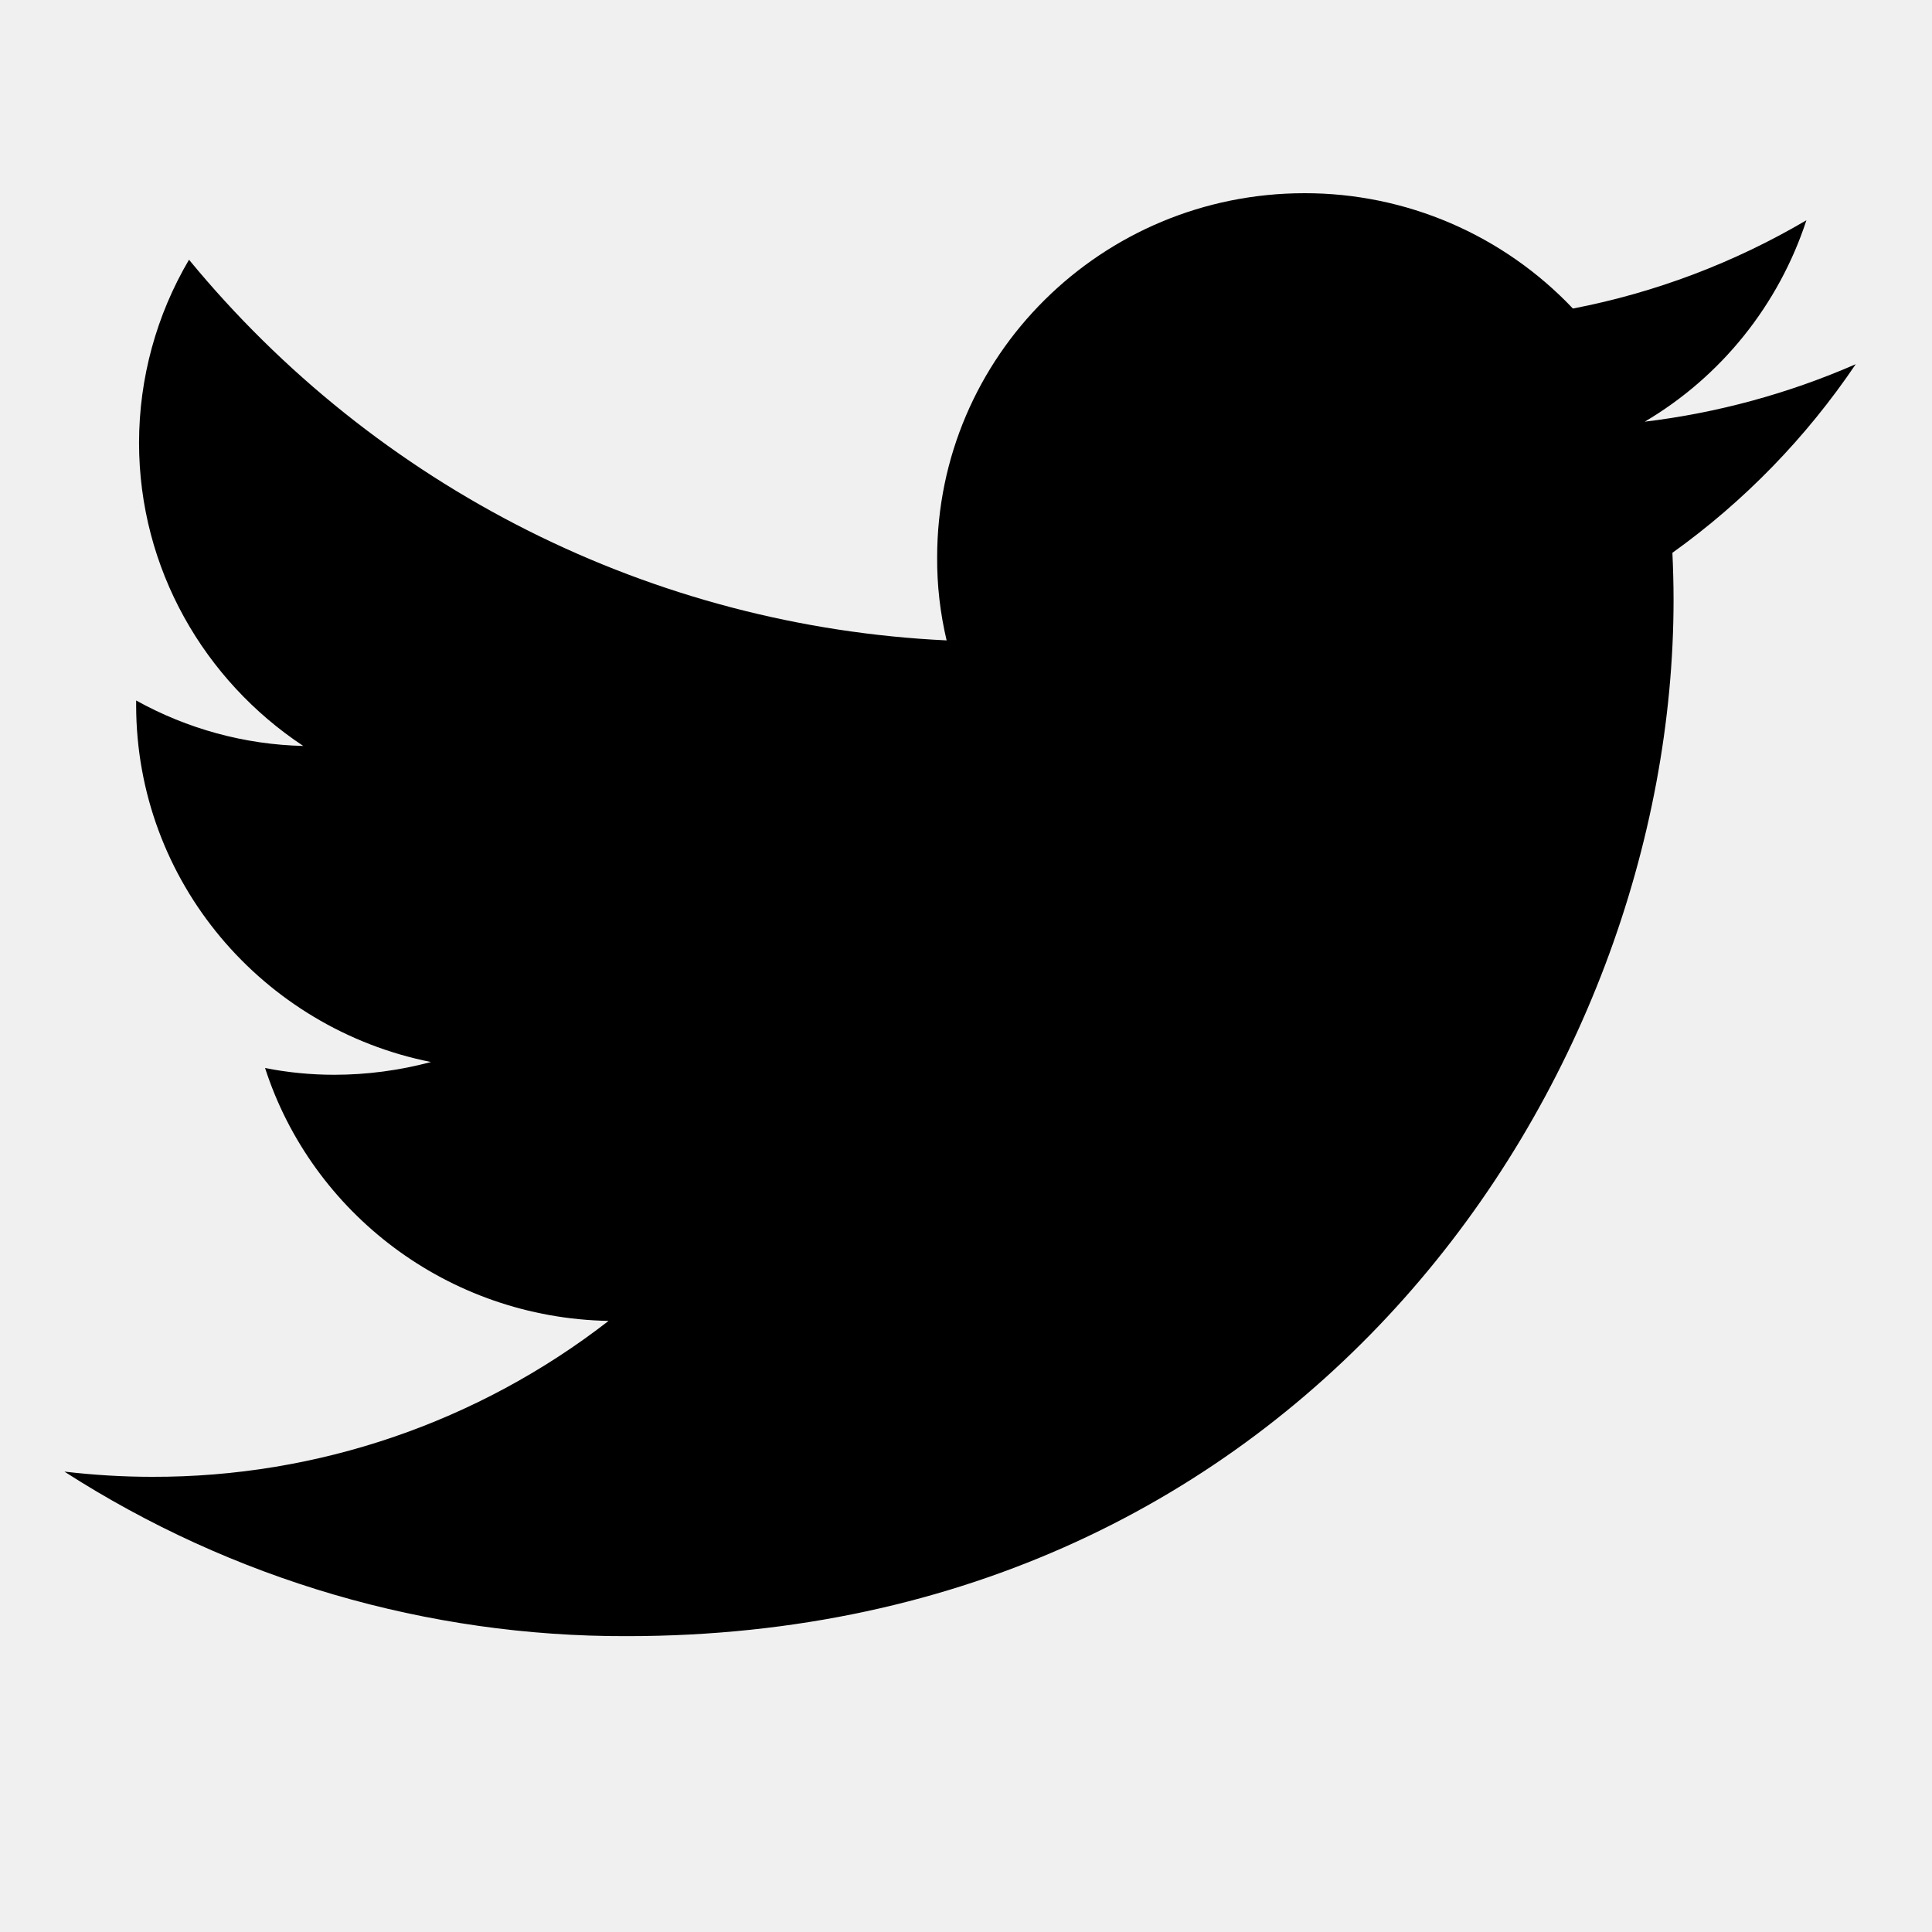
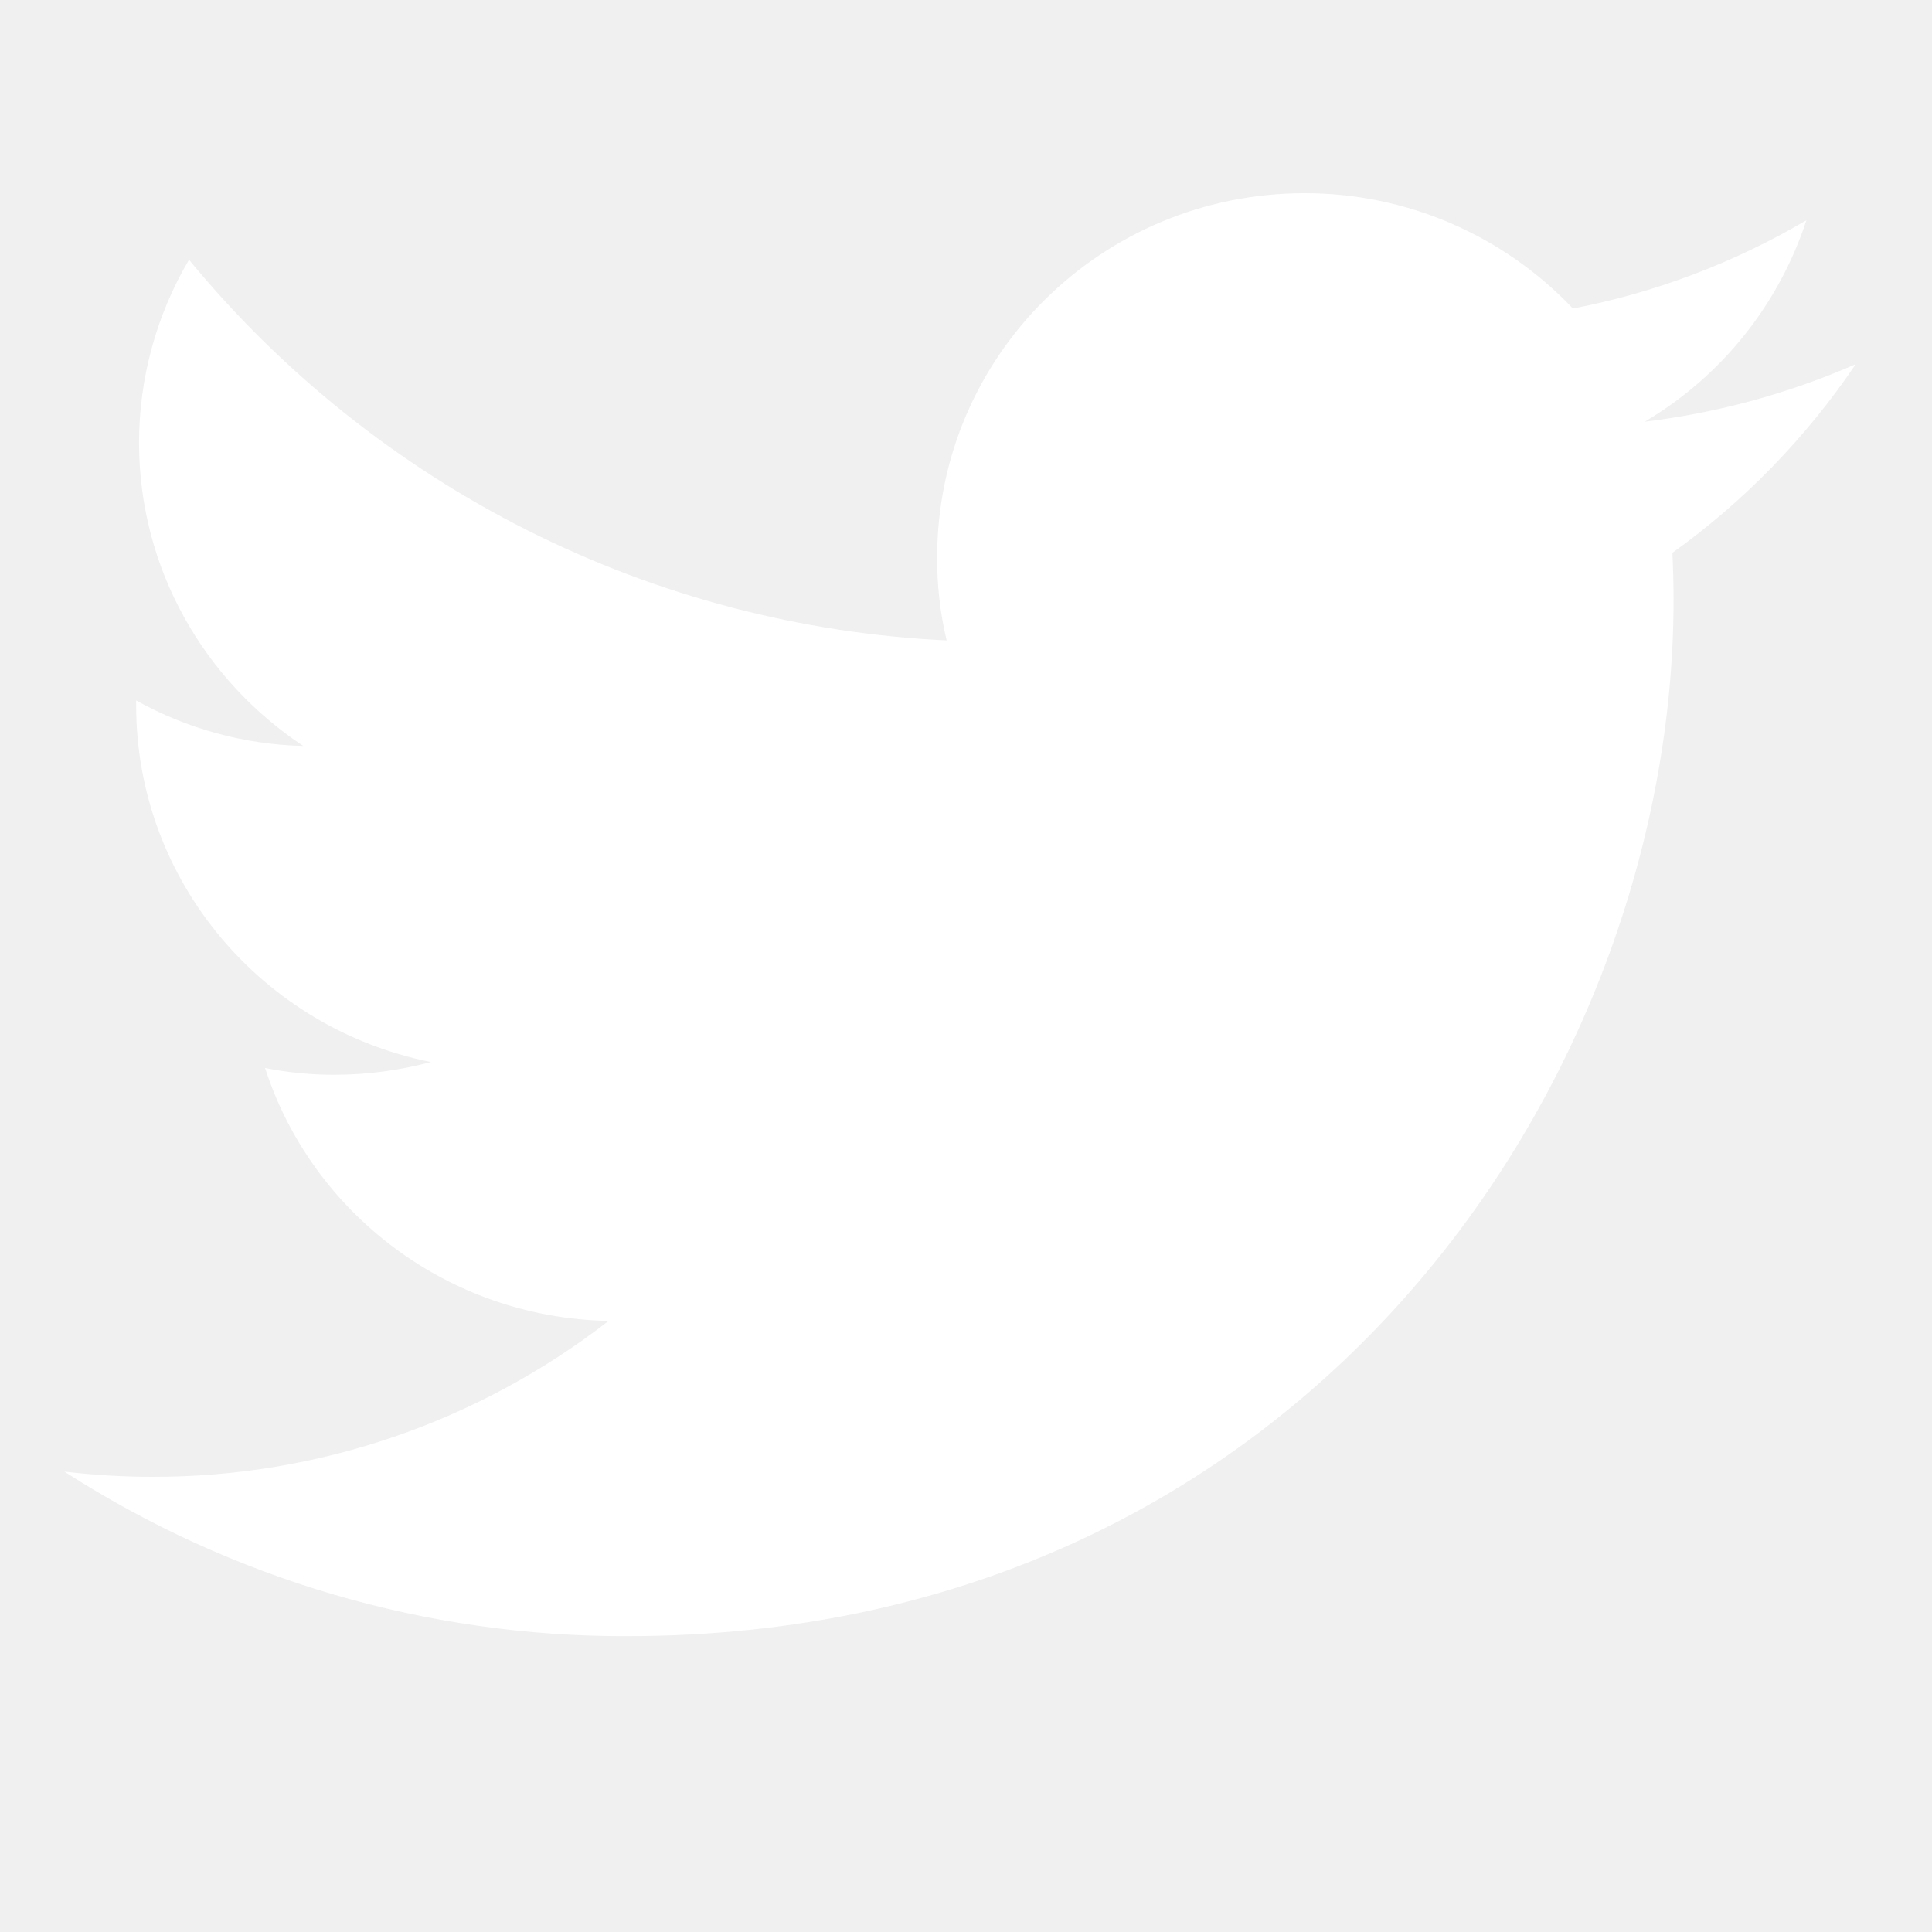
<svg xmlns="http://www.w3.org/2000/svg" width="30" height="30" viewBox="0 0 30 30" fill="none">
-   <path d="M28.816 5.655C27.772 6.111 26.668 6.412 25.539 6.548C26.726 5.848 27.619 4.736 28.05 3.42C26.927 4.081 25.701 4.545 24.424 4.791C23.887 4.224 23.24 3.773 22.524 3.465C21.807 3.157 21.036 2.999 20.257 3C17.104 3 14.552 5.532 14.552 8.654C14.549 9.088 14.599 9.521 14.699 9.944C12.437 9.837 10.223 9.256 8.197 8.238C6.172 7.22 4.379 5.788 2.935 4.033C2.428 4.893 2.16 5.874 2.159 6.874C2.159 8.835 3.175 10.568 4.709 11.583C3.8 11.562 2.91 11.319 2.114 10.877V10.947C2.114 13.69 4.084 15.971 6.692 16.491C6.201 16.622 5.696 16.689 5.189 16.689C4.828 16.689 4.469 16.654 4.116 16.584C4.841 18.83 6.951 20.464 9.45 20.511C7.419 22.087 4.926 22.939 2.362 22.932C1.907 22.932 1.452 22.904 1 22.851C3.608 24.528 6.64 25.415 9.735 25.406C20.245 25.406 25.987 16.788 25.987 9.313C25.987 9.068 25.98 8.823 25.969 8.584C27.083 7.786 28.047 6.794 28.816 5.655Z" fill="black" />
+   <path d="M28.816 5.655C27.772 6.111 26.668 6.412 25.539 6.548C26.726 5.848 27.619 4.736 28.05 3.42C26.927 4.081 25.701 4.545 24.424 4.791C23.887 4.224 23.24 3.773 22.524 3.465C21.807 3.157 21.036 2.999 20.257 3C17.104 3 14.552 5.532 14.552 8.654C14.549 9.088 14.599 9.521 14.699 9.944C12.437 9.837 10.223 9.256 8.197 8.238C6.172 7.22 4.379 5.788 2.935 4.033C2.428 4.893 2.16 5.874 2.159 6.874C2.159 8.835 3.175 10.568 4.709 11.583C3.8 11.562 2.91 11.319 2.114 10.877V10.947C2.114 13.69 4.084 15.971 6.692 16.491C6.201 16.622 5.696 16.689 5.189 16.689C4.828 16.689 4.469 16.654 4.116 16.584C4.841 18.83 6.951 20.464 9.45 20.511C7.419 22.087 4.926 22.939 2.362 22.932C1.907 22.932 1.452 22.904 1 22.851C3.608 24.528 6.64 25.415 9.735 25.406C20.245 25.406 25.987 16.788 25.987 9.313C25.987 9.068 25.98 8.823 25.969 8.584C27.083 7.786 28.047 6.794 28.816 5.655Z" fill="white" />
</svg>
